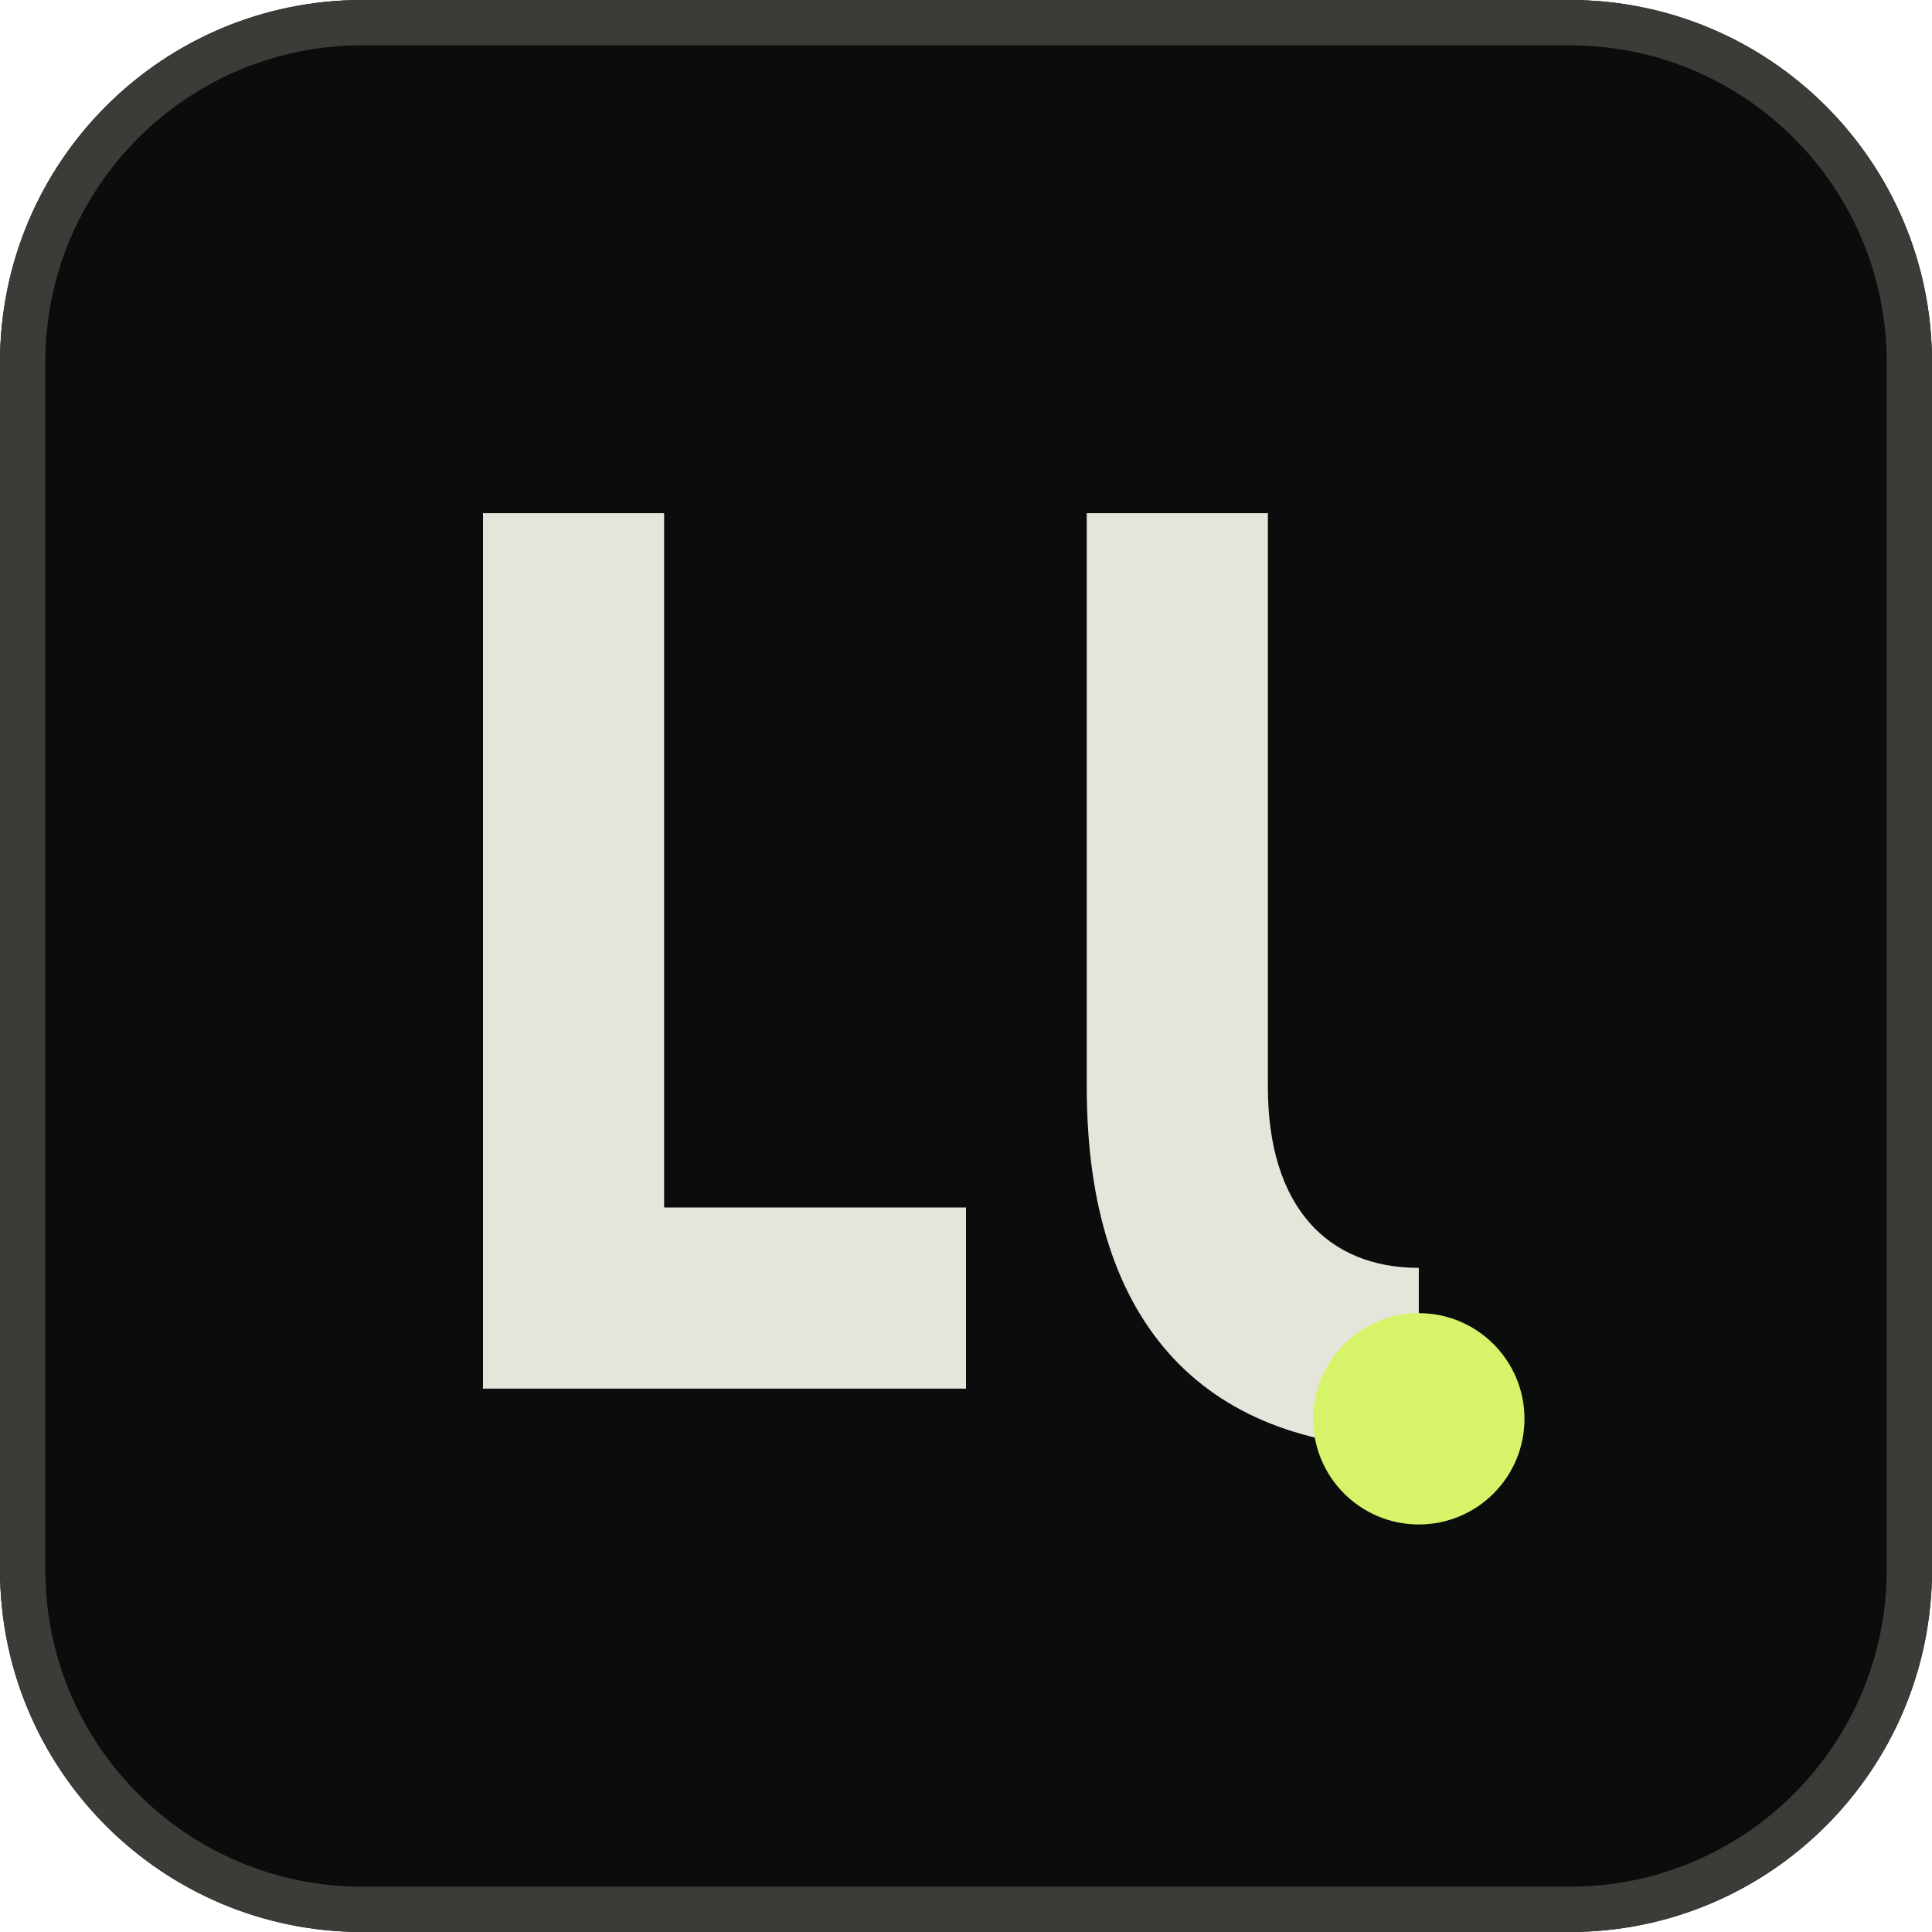
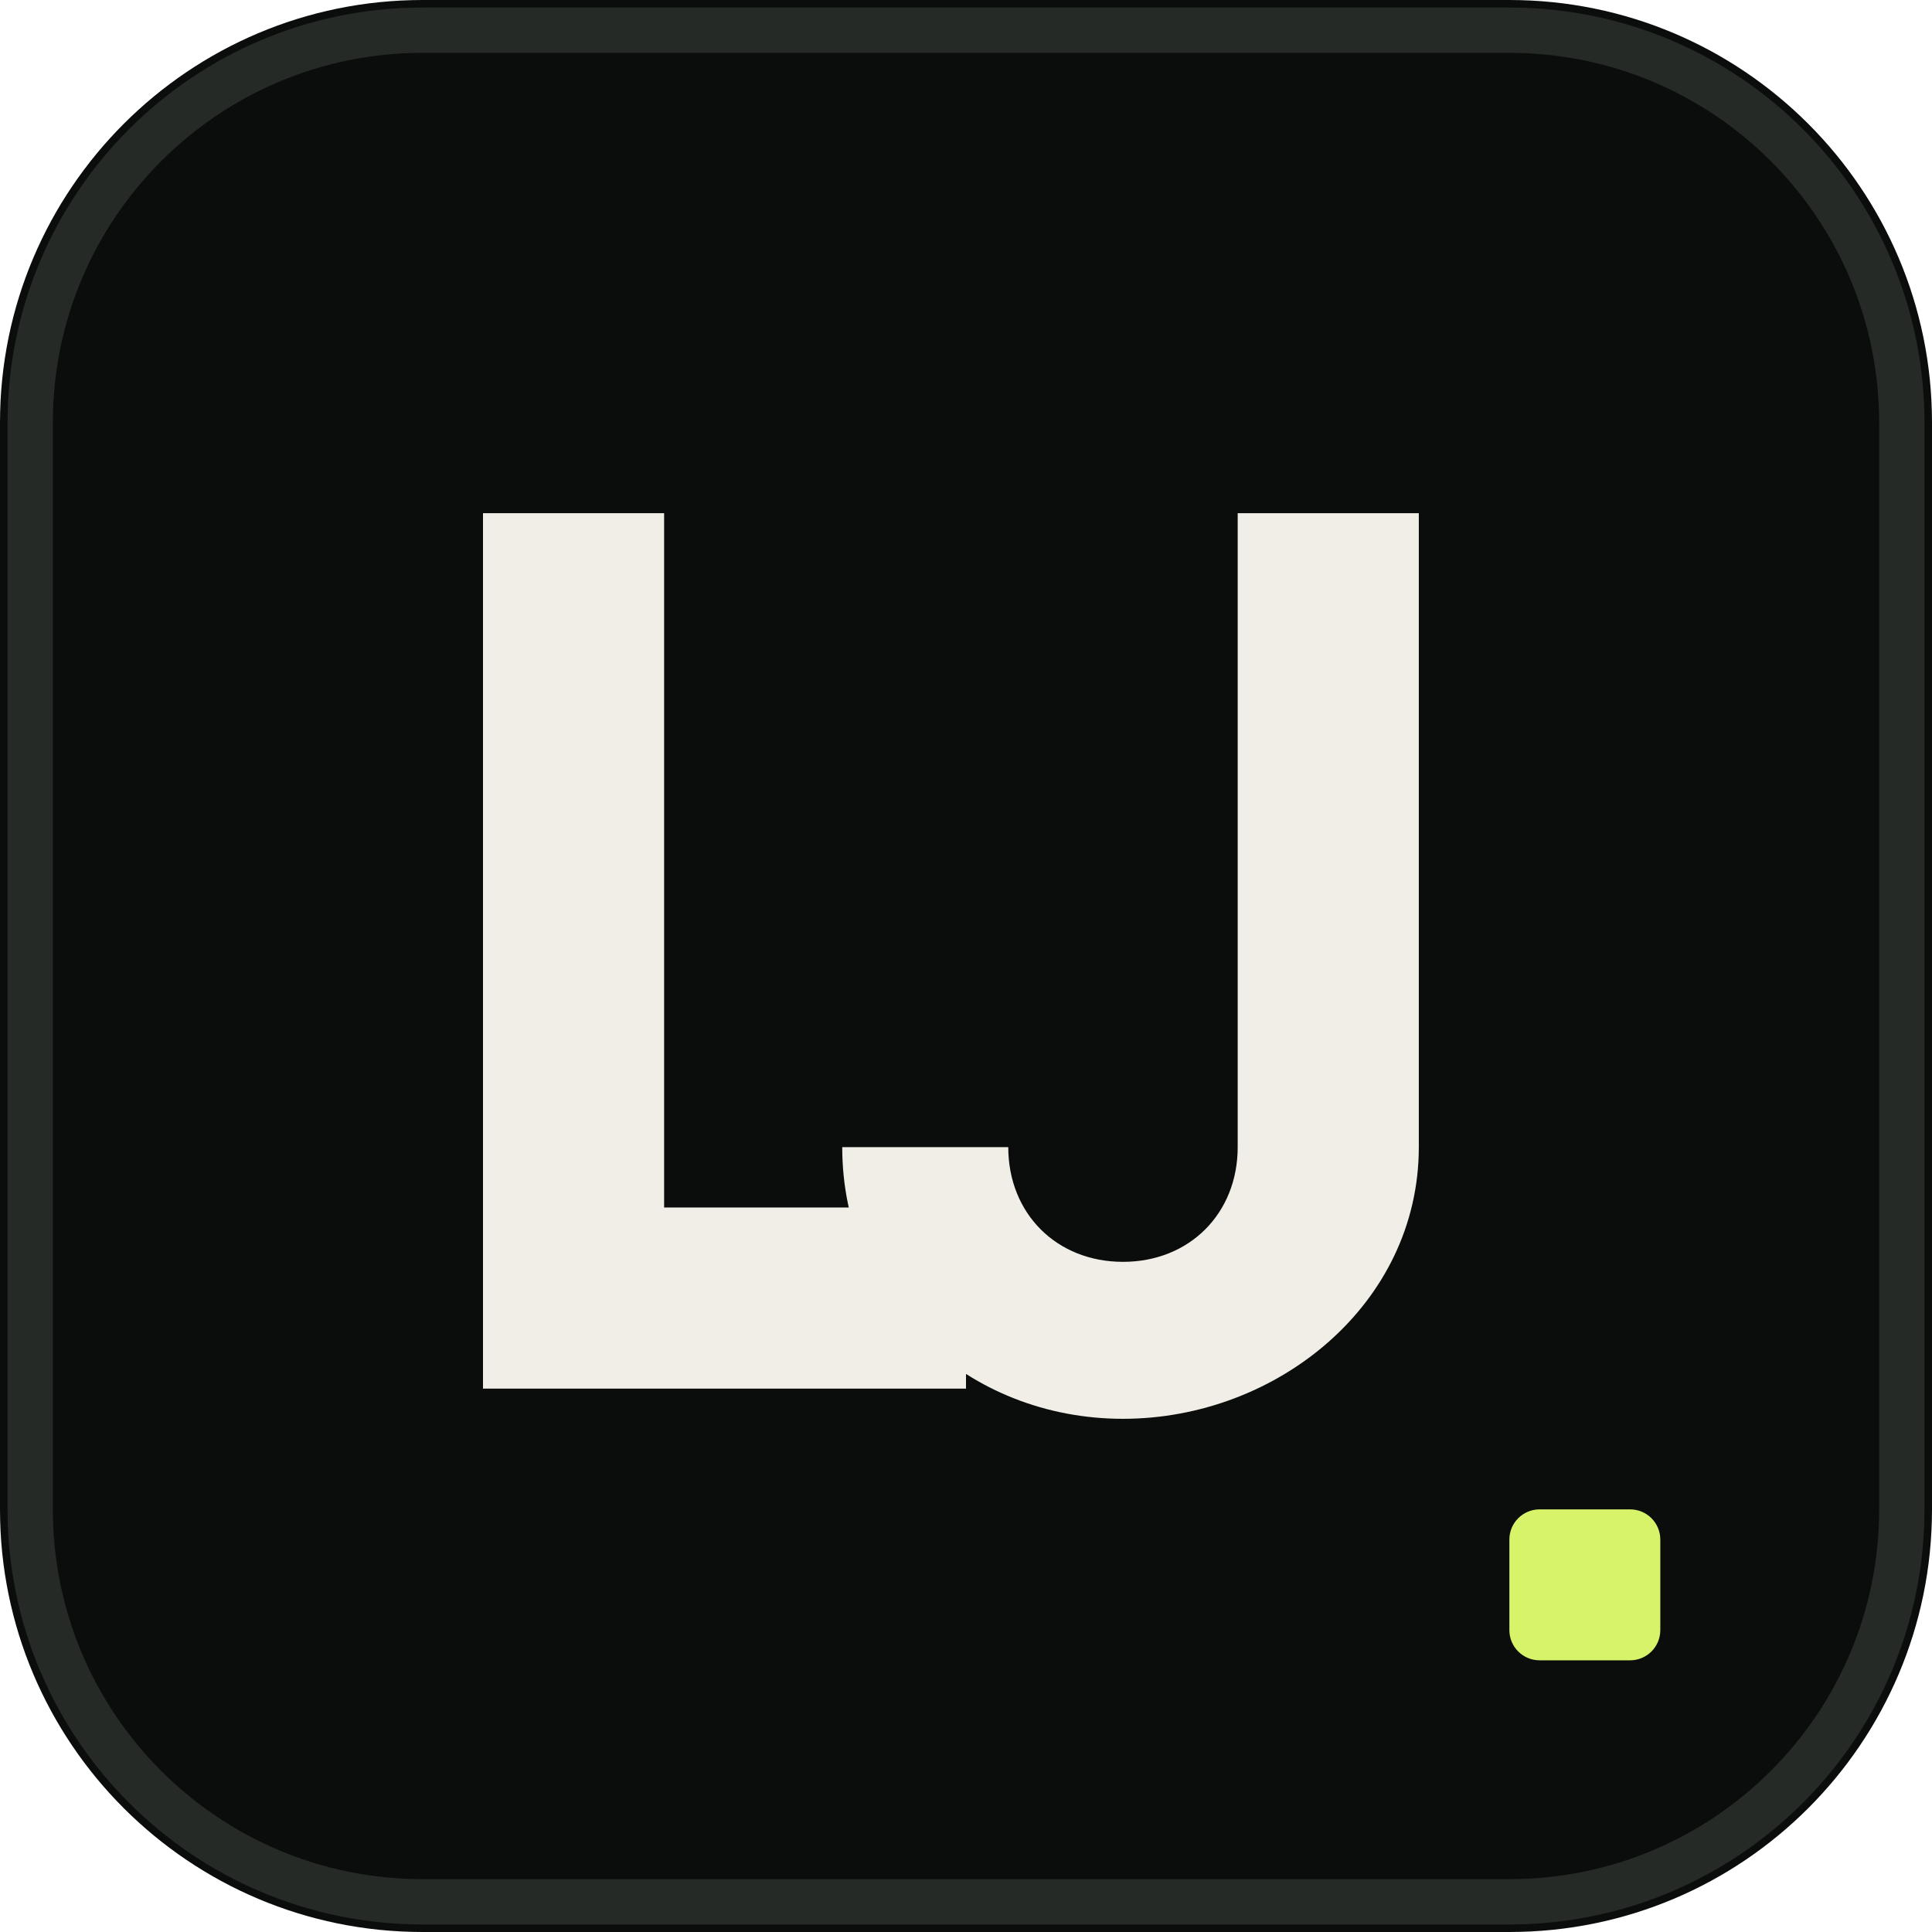
<svg xmlns="http://www.w3.org/2000/svg" viewBox="0 0 64 64">
-   <rect width="64" height="64" rx="12" fill="#0b0d0c" />
-   <rect x="0.75" y="0.75" width="62.5" height="62.5" rx="11.25" fill="none" stroke="#3a3d37" stroke-width="1.5" />
-   <path d="M16 17h6v23h10v6H16Z" fill="#e6e5db" />
-   <path d="M36 17h6v19c0 4 2 6 5 6v6c-7 0-11-4-11-12Z" fill="#e6e5db" />
-   <circle cx="47" cy="47" r="3.5" fill="#d7f36a" />
+   <rect width="64" height="64" rx="14" fill="#0b0d0c" />
+   <rect x="1" y="1" width="62" height="62" rx="13" fill="none" stroke="#262a27" stroke-width="1.5" />
+   <path d="M16 17h6v23h10v6H16Z" fill="#f0eee6" />
+   <path d="M47 17h-6v21c0 2.2-1.6 3.8-3.8 3.8s-3.8-1.6-3.8-3.8h-5.5c0 5.2 4.2 9 9.3 9s9.8-3.8 9.8-9V17Z" fill="#f0eee6" />
+   <rect x="50" y="50" width="5" height="5" rx="1" fill="#d7f36a" />
</svg>
